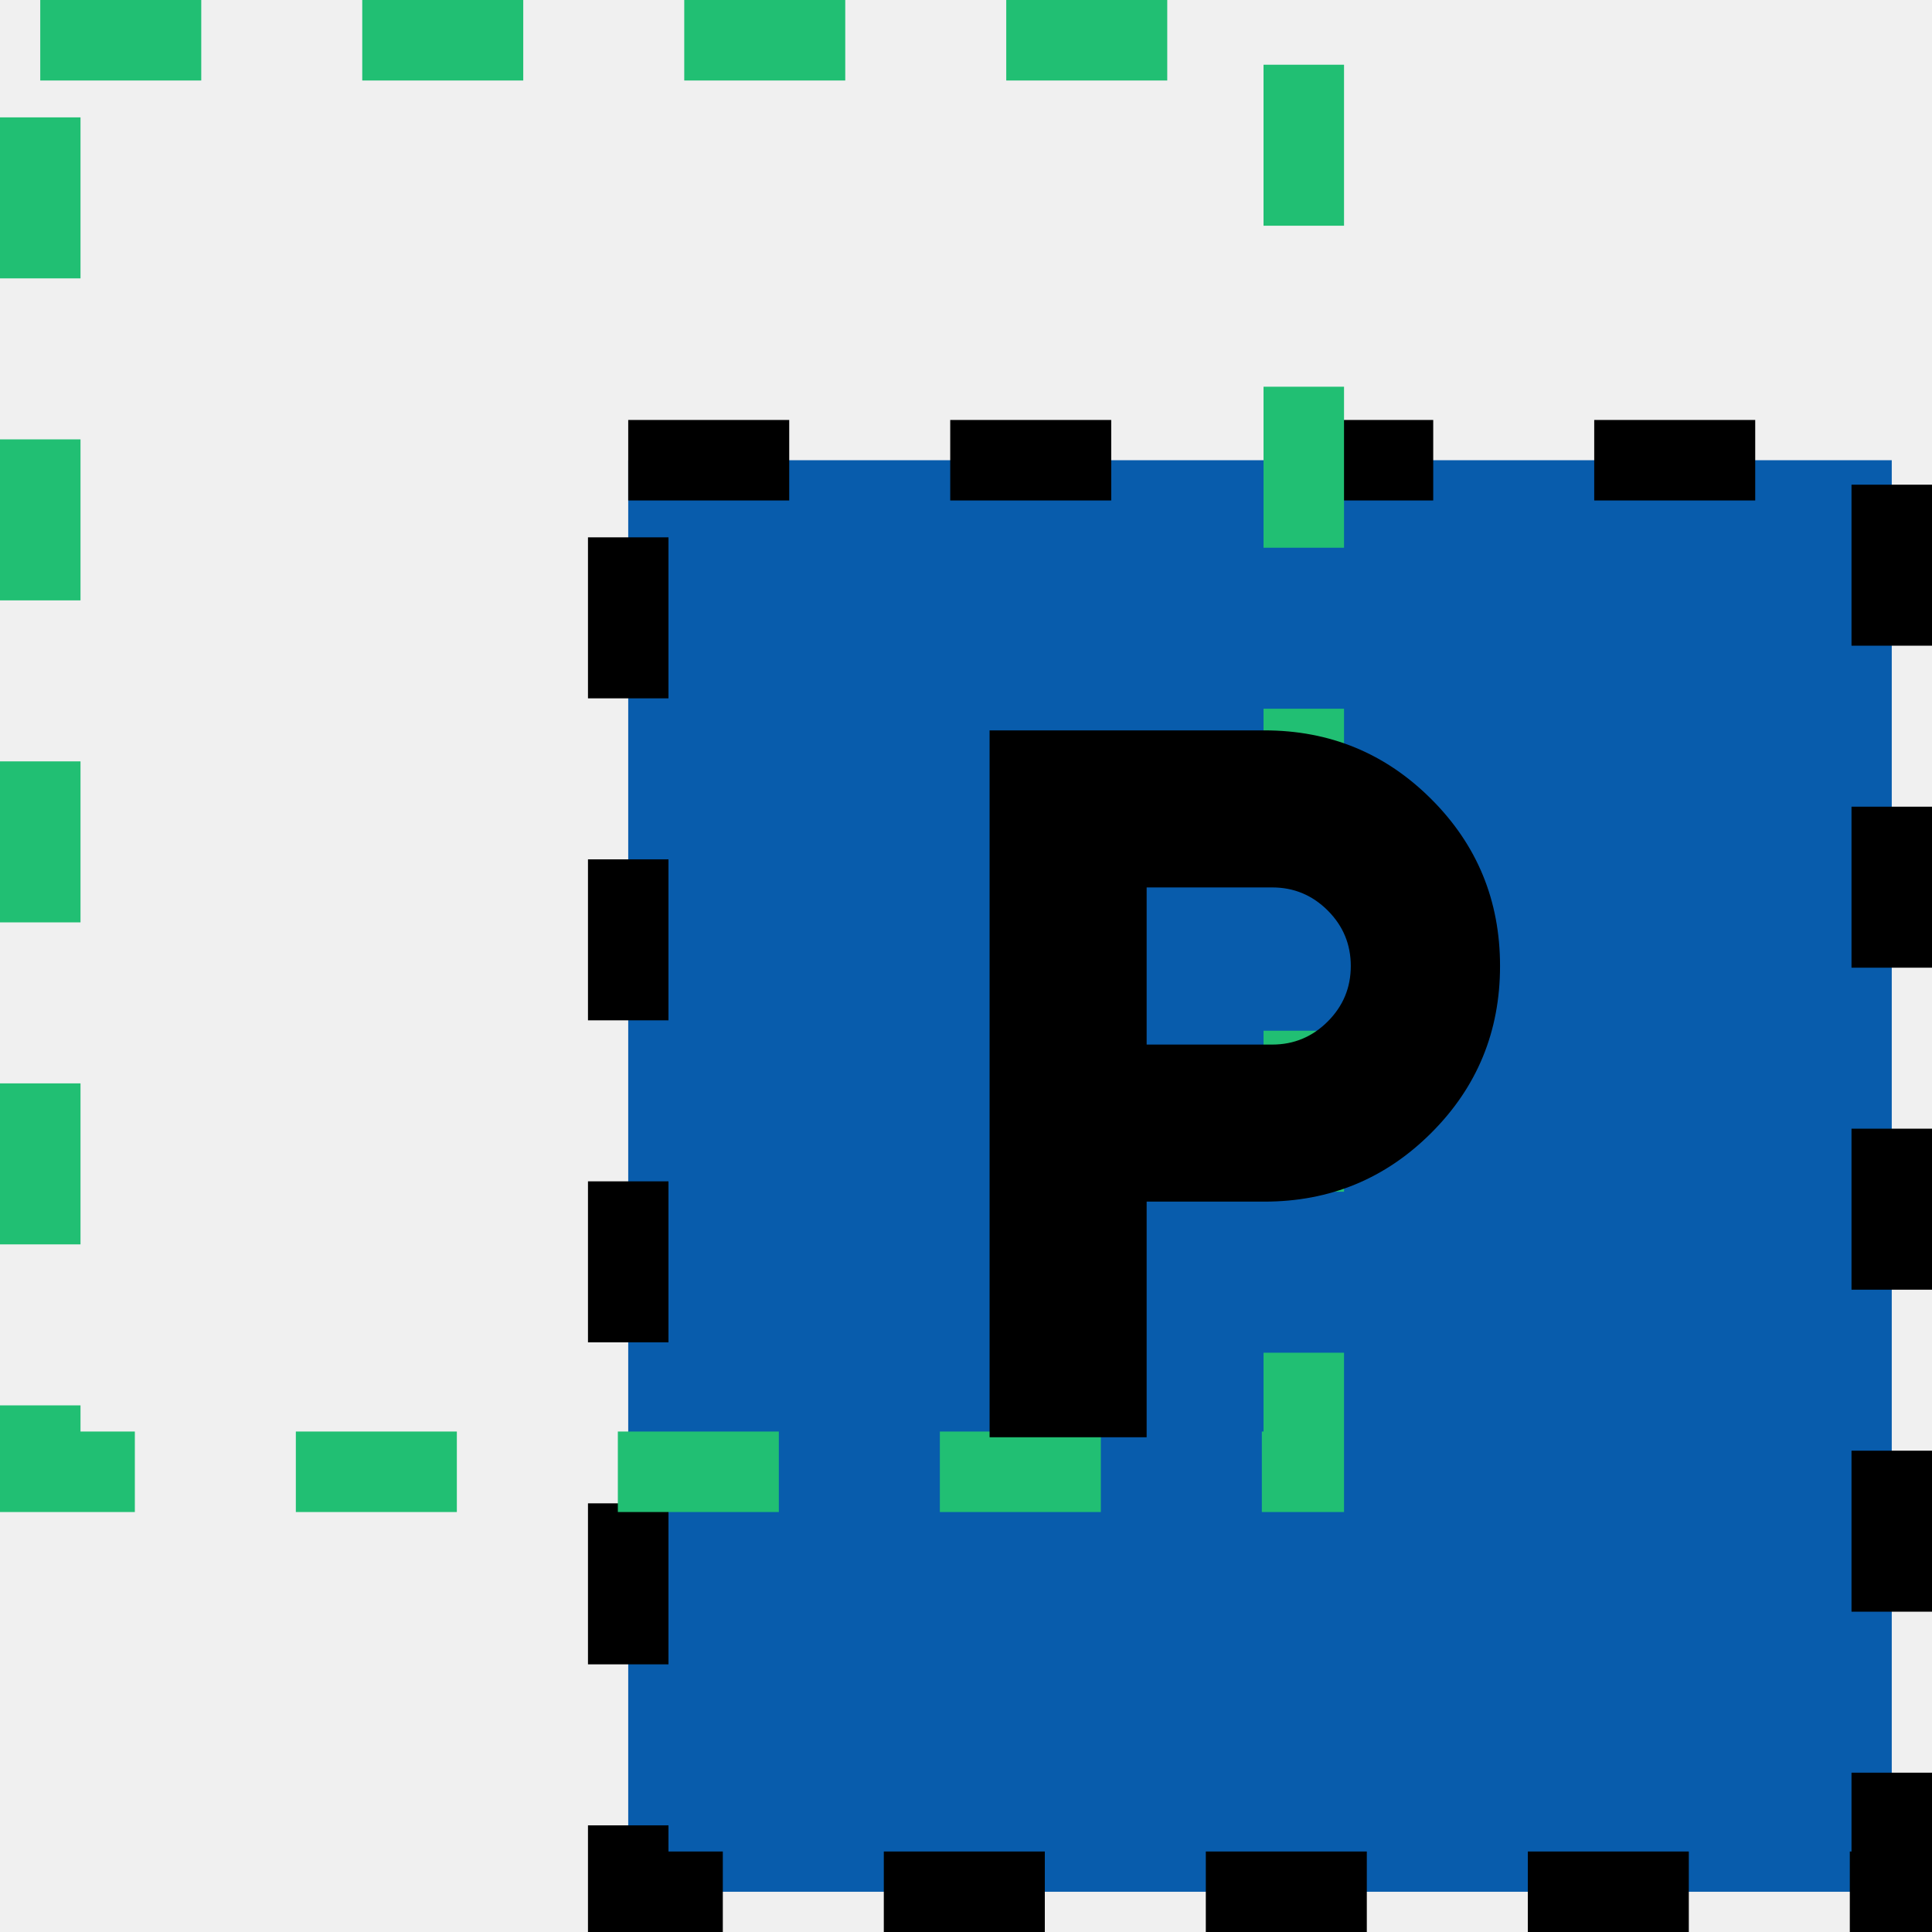
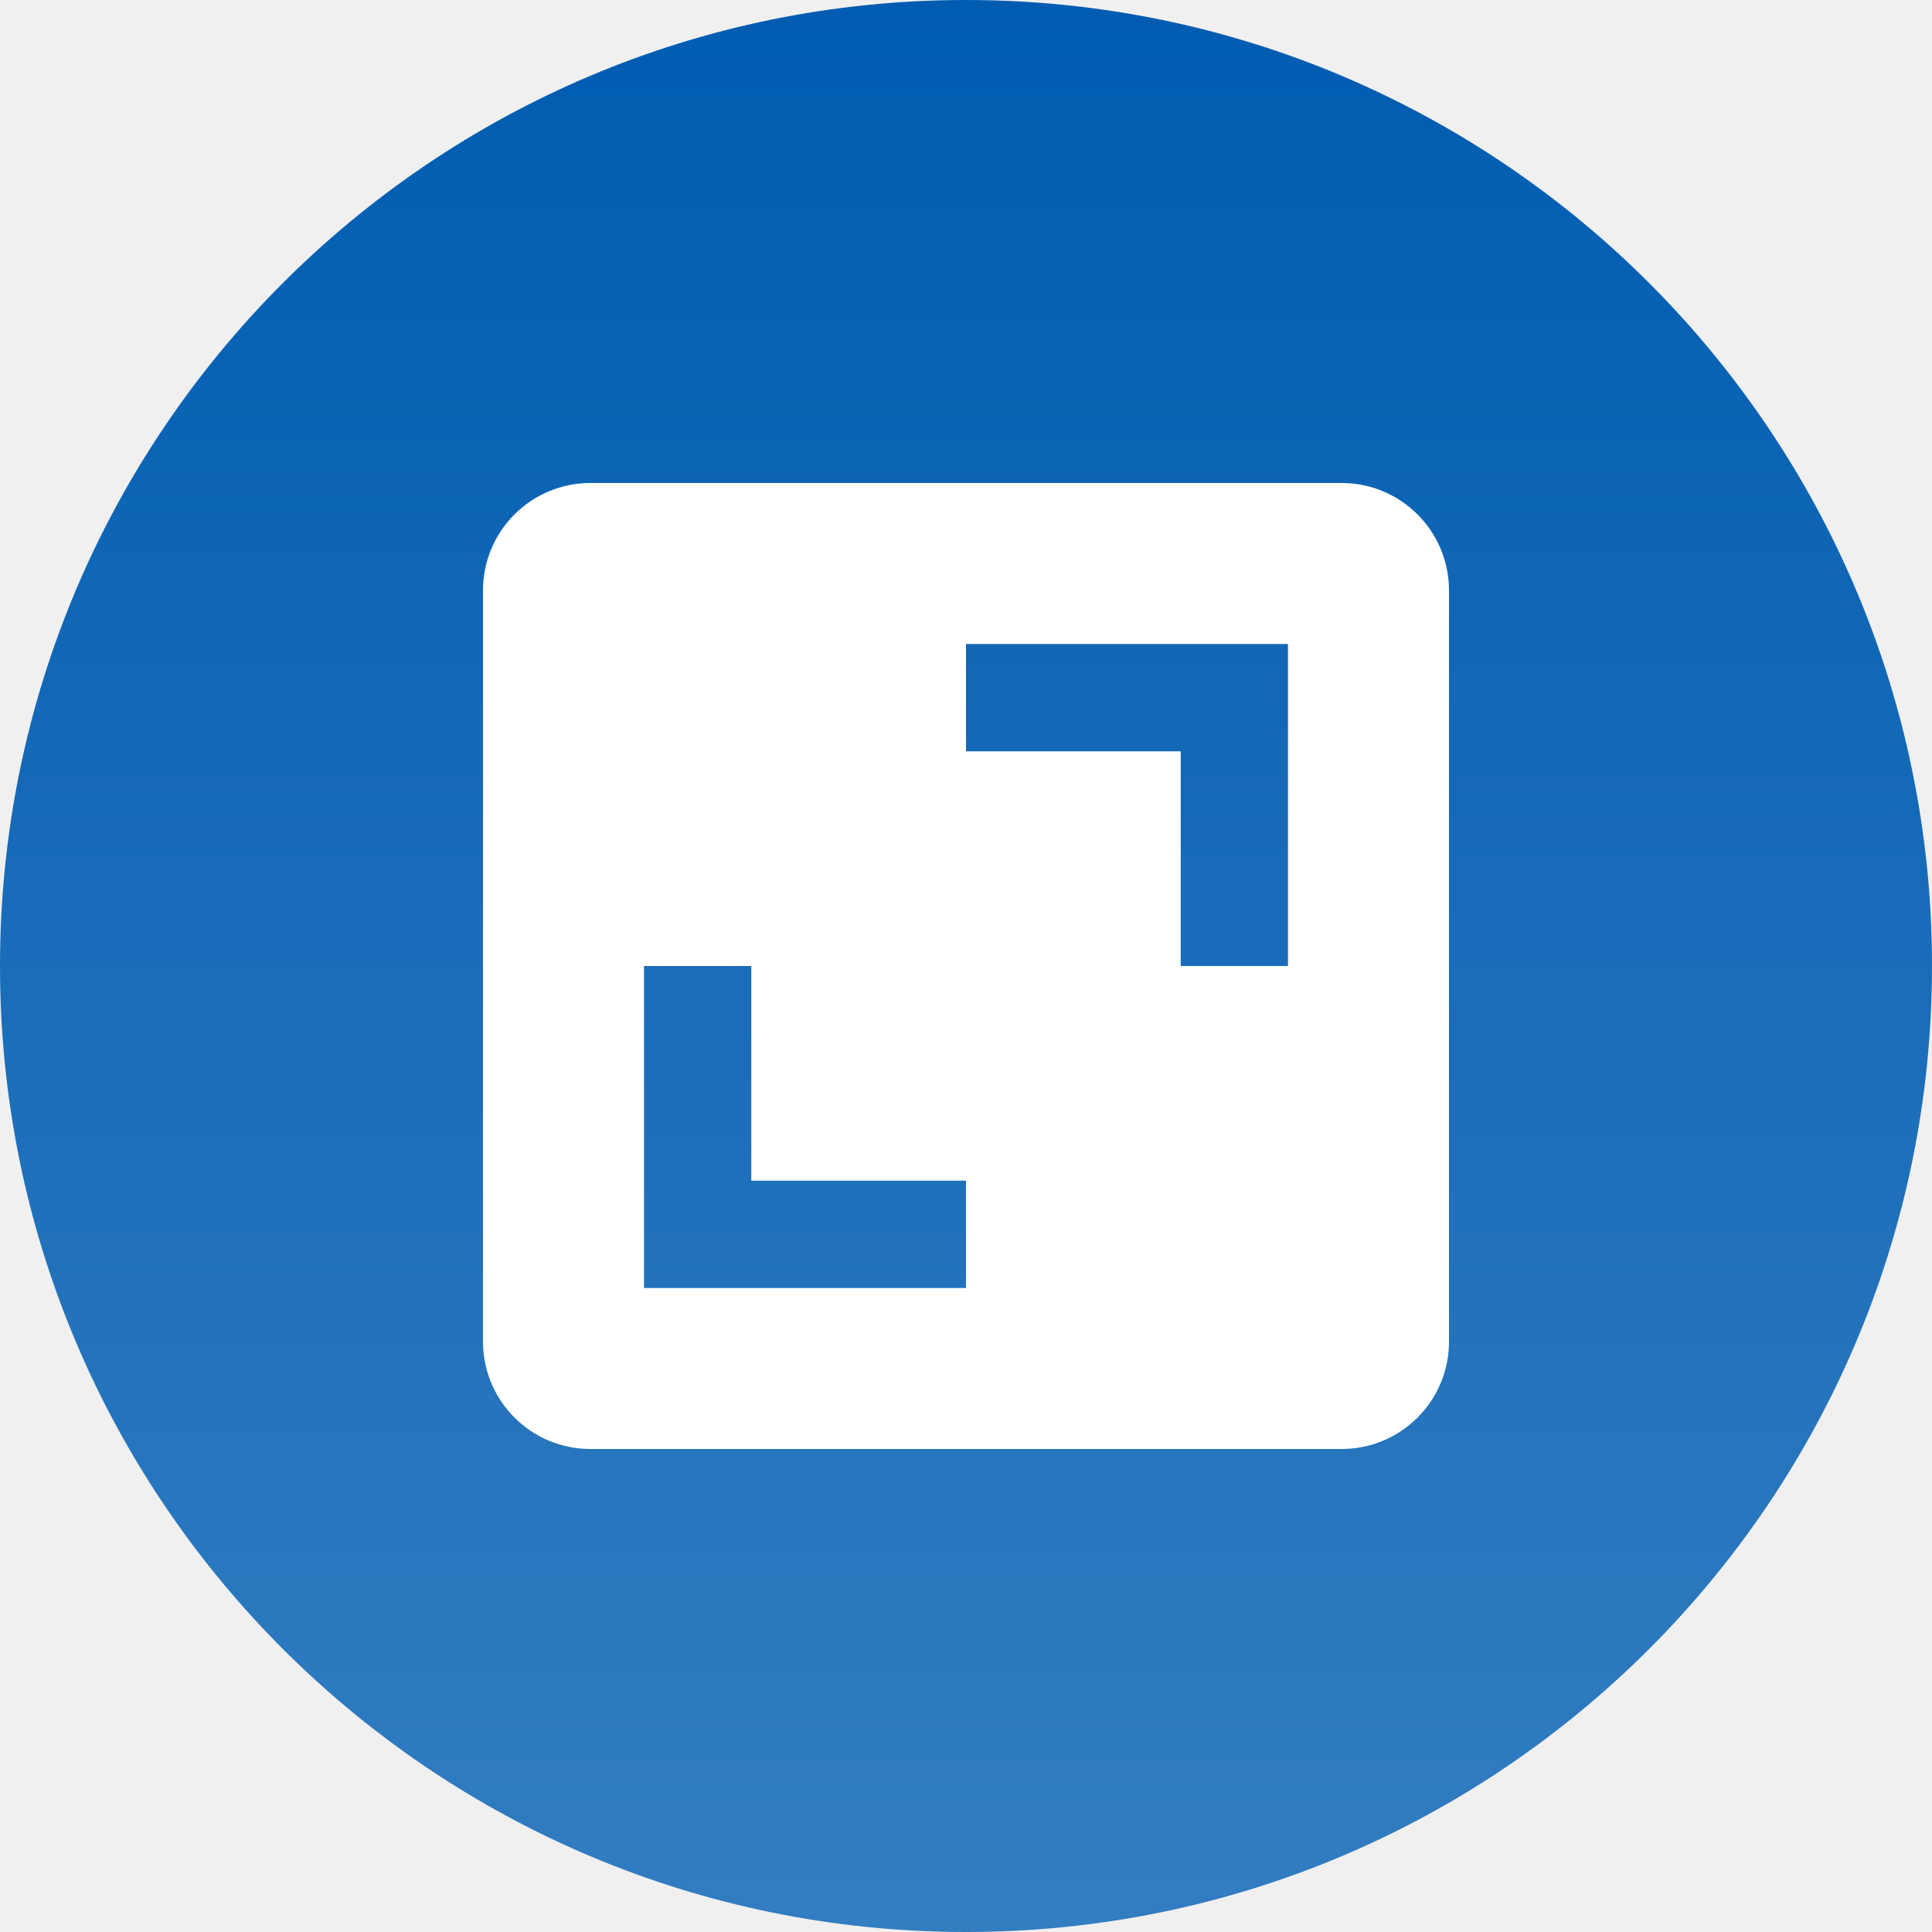
- <svg xmlns="http://www.w3.org/2000/svg" width="24" height="24" viewBox="0 0 24 24" fill="none">
-   <rect x="7.804" y="5.717" width="15.696" height="17.783" fill="#085CAC" stroke="black" stroke-dasharray="2 2" />
-   <rect x="0.5" y="0.5" width="15.696" height="17.783" stroke="#21BF73" stroke-dasharray="2 2" />
-   <g clip-path="url(#clip0_442_5510)">
-     <mask id="mask0_442_5510" style="mask-type:alpha" maskUnits="userSpaceOnUse" x="9" y="7" width="13" height="13">
-       <rect x="9.366" y="7.61" width="11.707" height="11.707" fill="#D9D9D9" />
-     </mask>
-     <g mask="url(#mask0_442_5510)">
-       <path d="M12.293 17.854V9.073H15.707C16.52 9.073 17.211 9.358 17.78 9.927C18.35 10.496 18.634 11.187 18.634 12C18.634 12.813 18.35 13.504 17.78 14.073C17.211 14.642 16.52 14.927 15.707 14.927H14.244V17.854H12.293ZM14.244 12.976H15.805C16.073 12.976 16.303 12.88 16.494 12.689C16.685 12.498 16.78 12.268 16.78 12C16.78 11.732 16.685 11.502 16.494 11.311C16.303 11.12 16.073 11.024 15.805 11.024H14.244V12.976Z" fill="black" />
-     </g>
-   </g>
+ <svg xmlns="http://www.w3.org/2000/svg" width="32" height="32" viewBox="0 0 32 32" fill="none">
+   <rect width="32" height="32" rx="16" fill="url(#paint0_linear_2183_12625)" />
+   <path d="M8 22.222C8 22.694 8.187 23.146 8.521 23.479C8.854 23.813 9.306 24 9.778 24H22.222C22.694 24 23.146 23.813 23.479 23.479C23.813 23.146 24 22.694 24 22.222V9.778C24 9.306 23.813 8.854 23.479 8.521C23.146 8.187 22.694 8 22.222 8H9.778C9.306 8 8.854 8.187 8.521 8.521C8.187 8.854 8 9.306 8 9.778V22.222ZM16 10.667H21.333V16H19.556V12.444H16V10.667ZM10.667 16H12.444V19.556H16V21.333H10.667V16Z" fill="white" />
  <defs>
-     <clipPath id="clip0_442_5510">
-       <rect width="11.707" height="11.707" fill="white" transform="translate(9.36584 7.60974)" />
-     </clipPath>
+     <linearGradient id="paint0_linear_2183_12625" x1="16" y1="0" x2="16" y2="32" gradientUnits="userSpaceOnUse">
+       <stop stop-color="#005CB1" />
+       <stop offset="1" stop-color="#337DC1" />
+     </linearGradient>
  </defs>
</svg>
